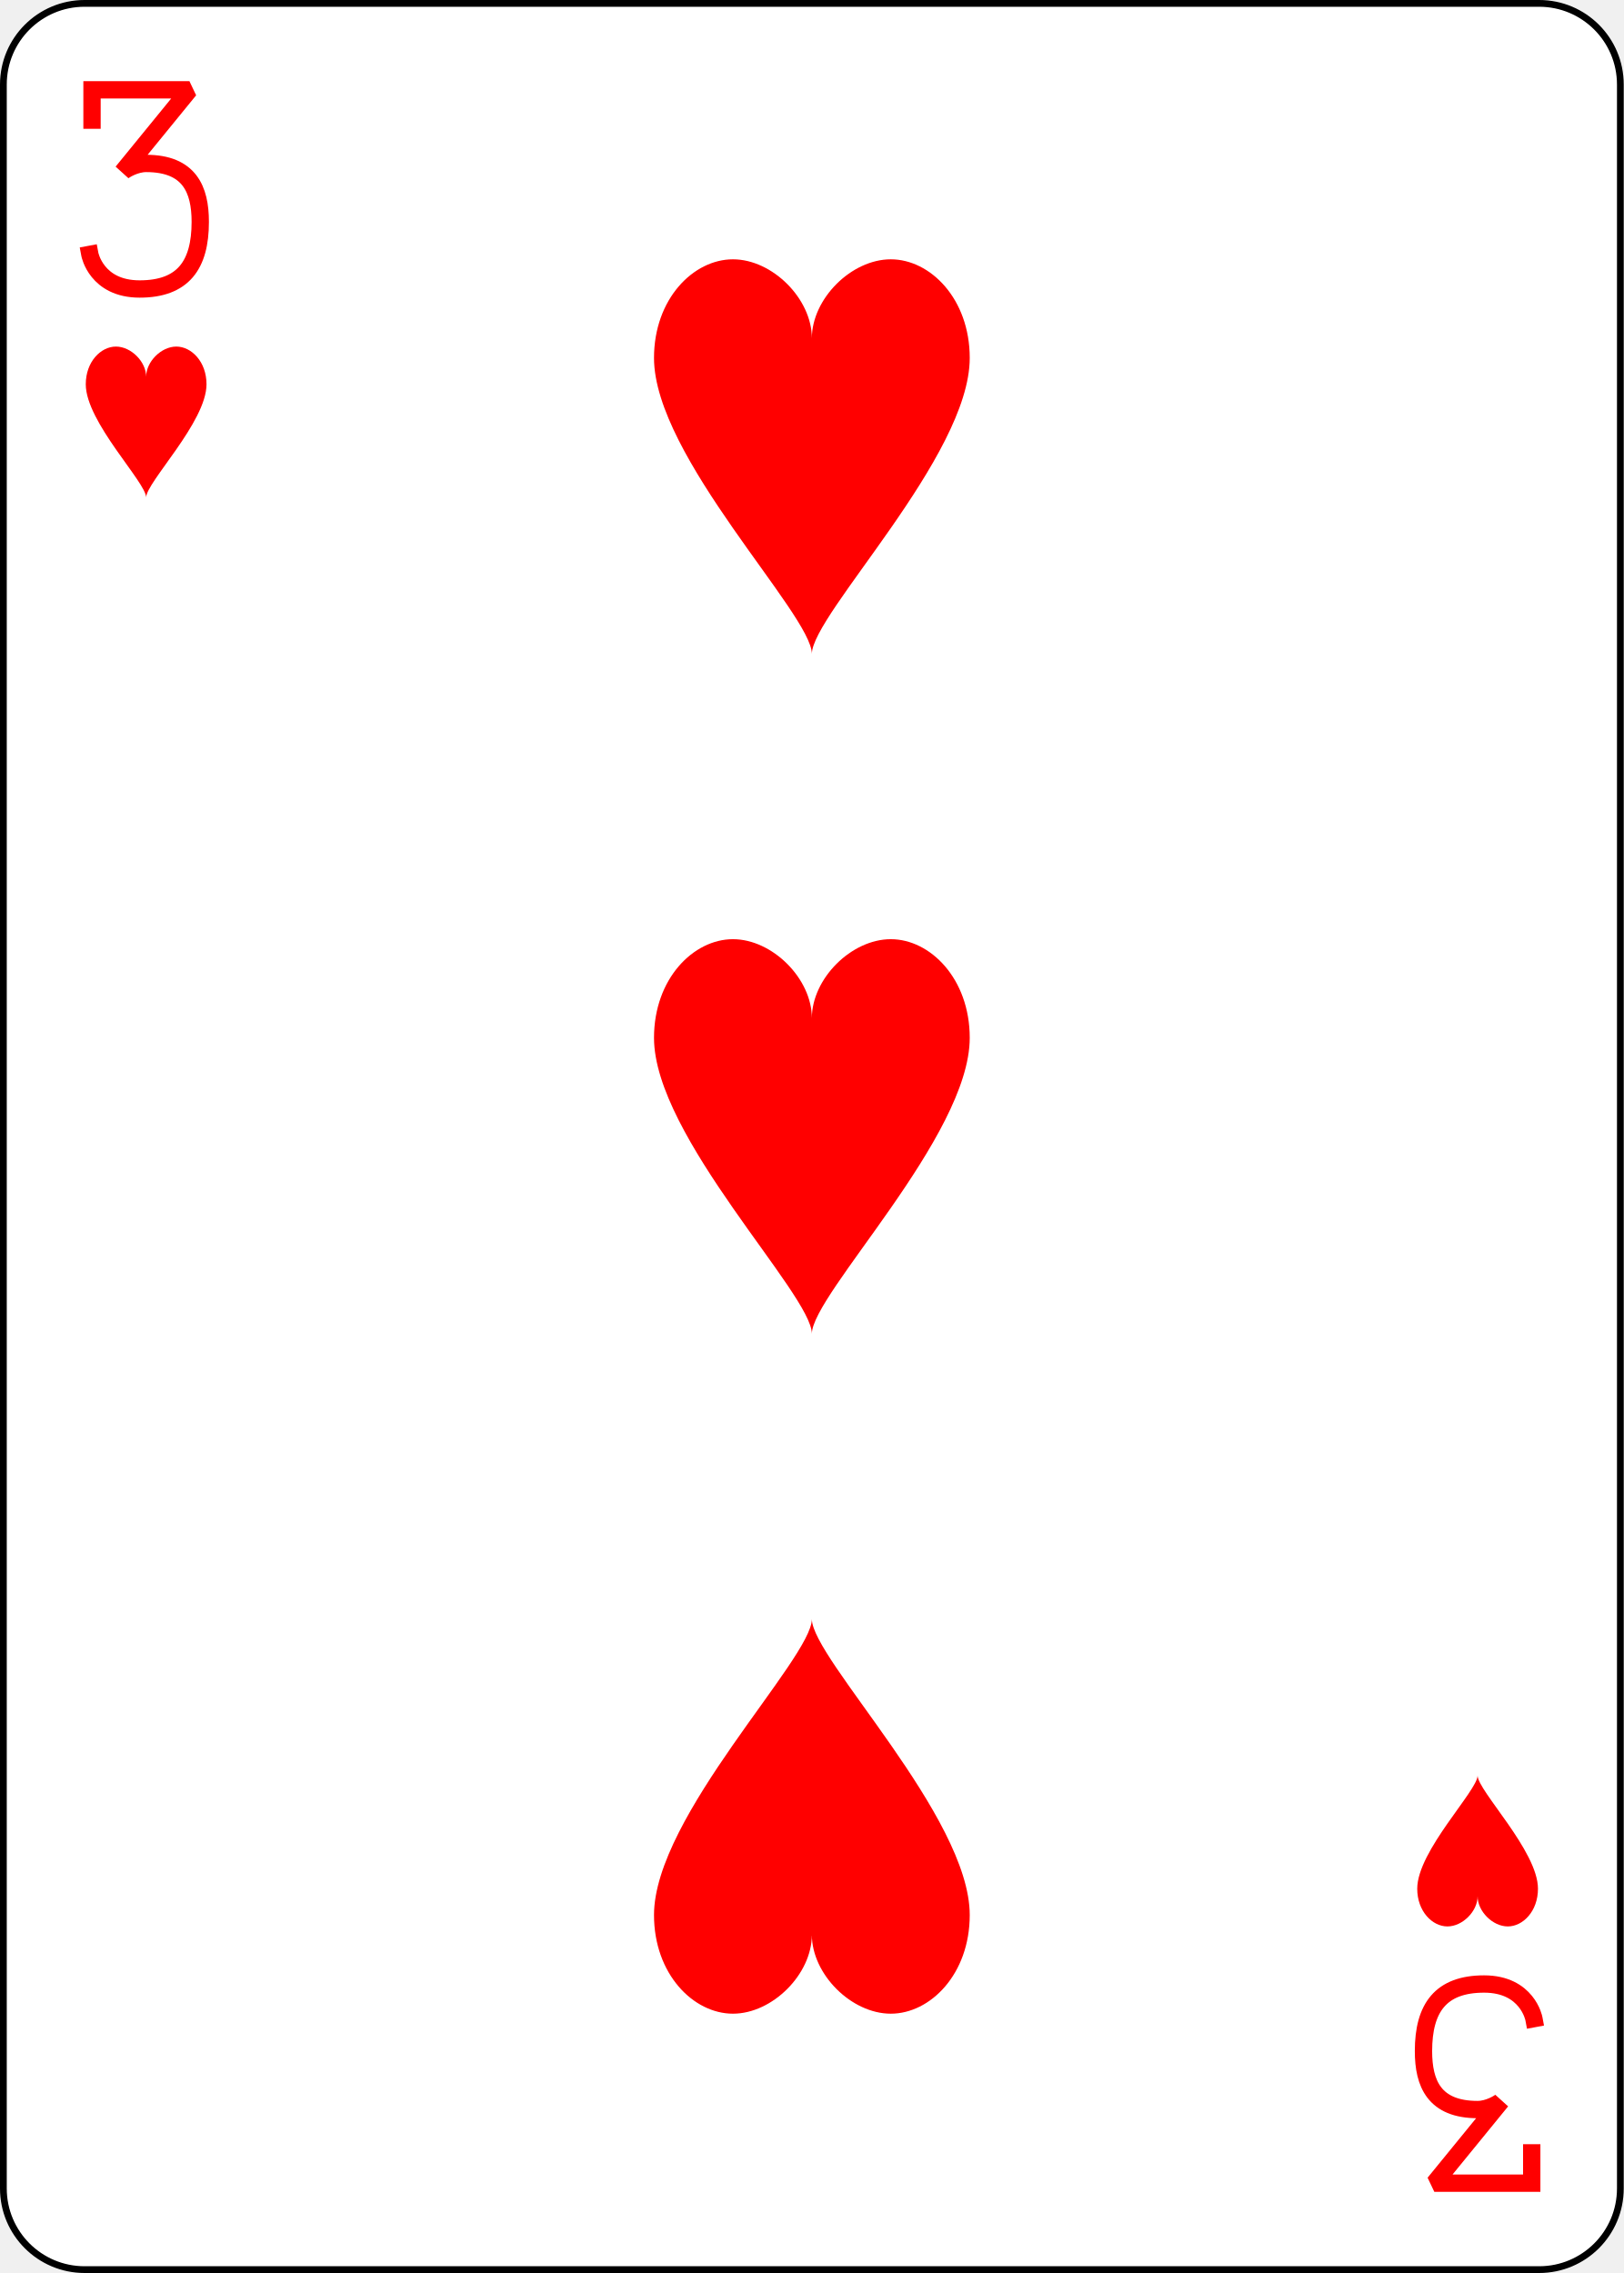
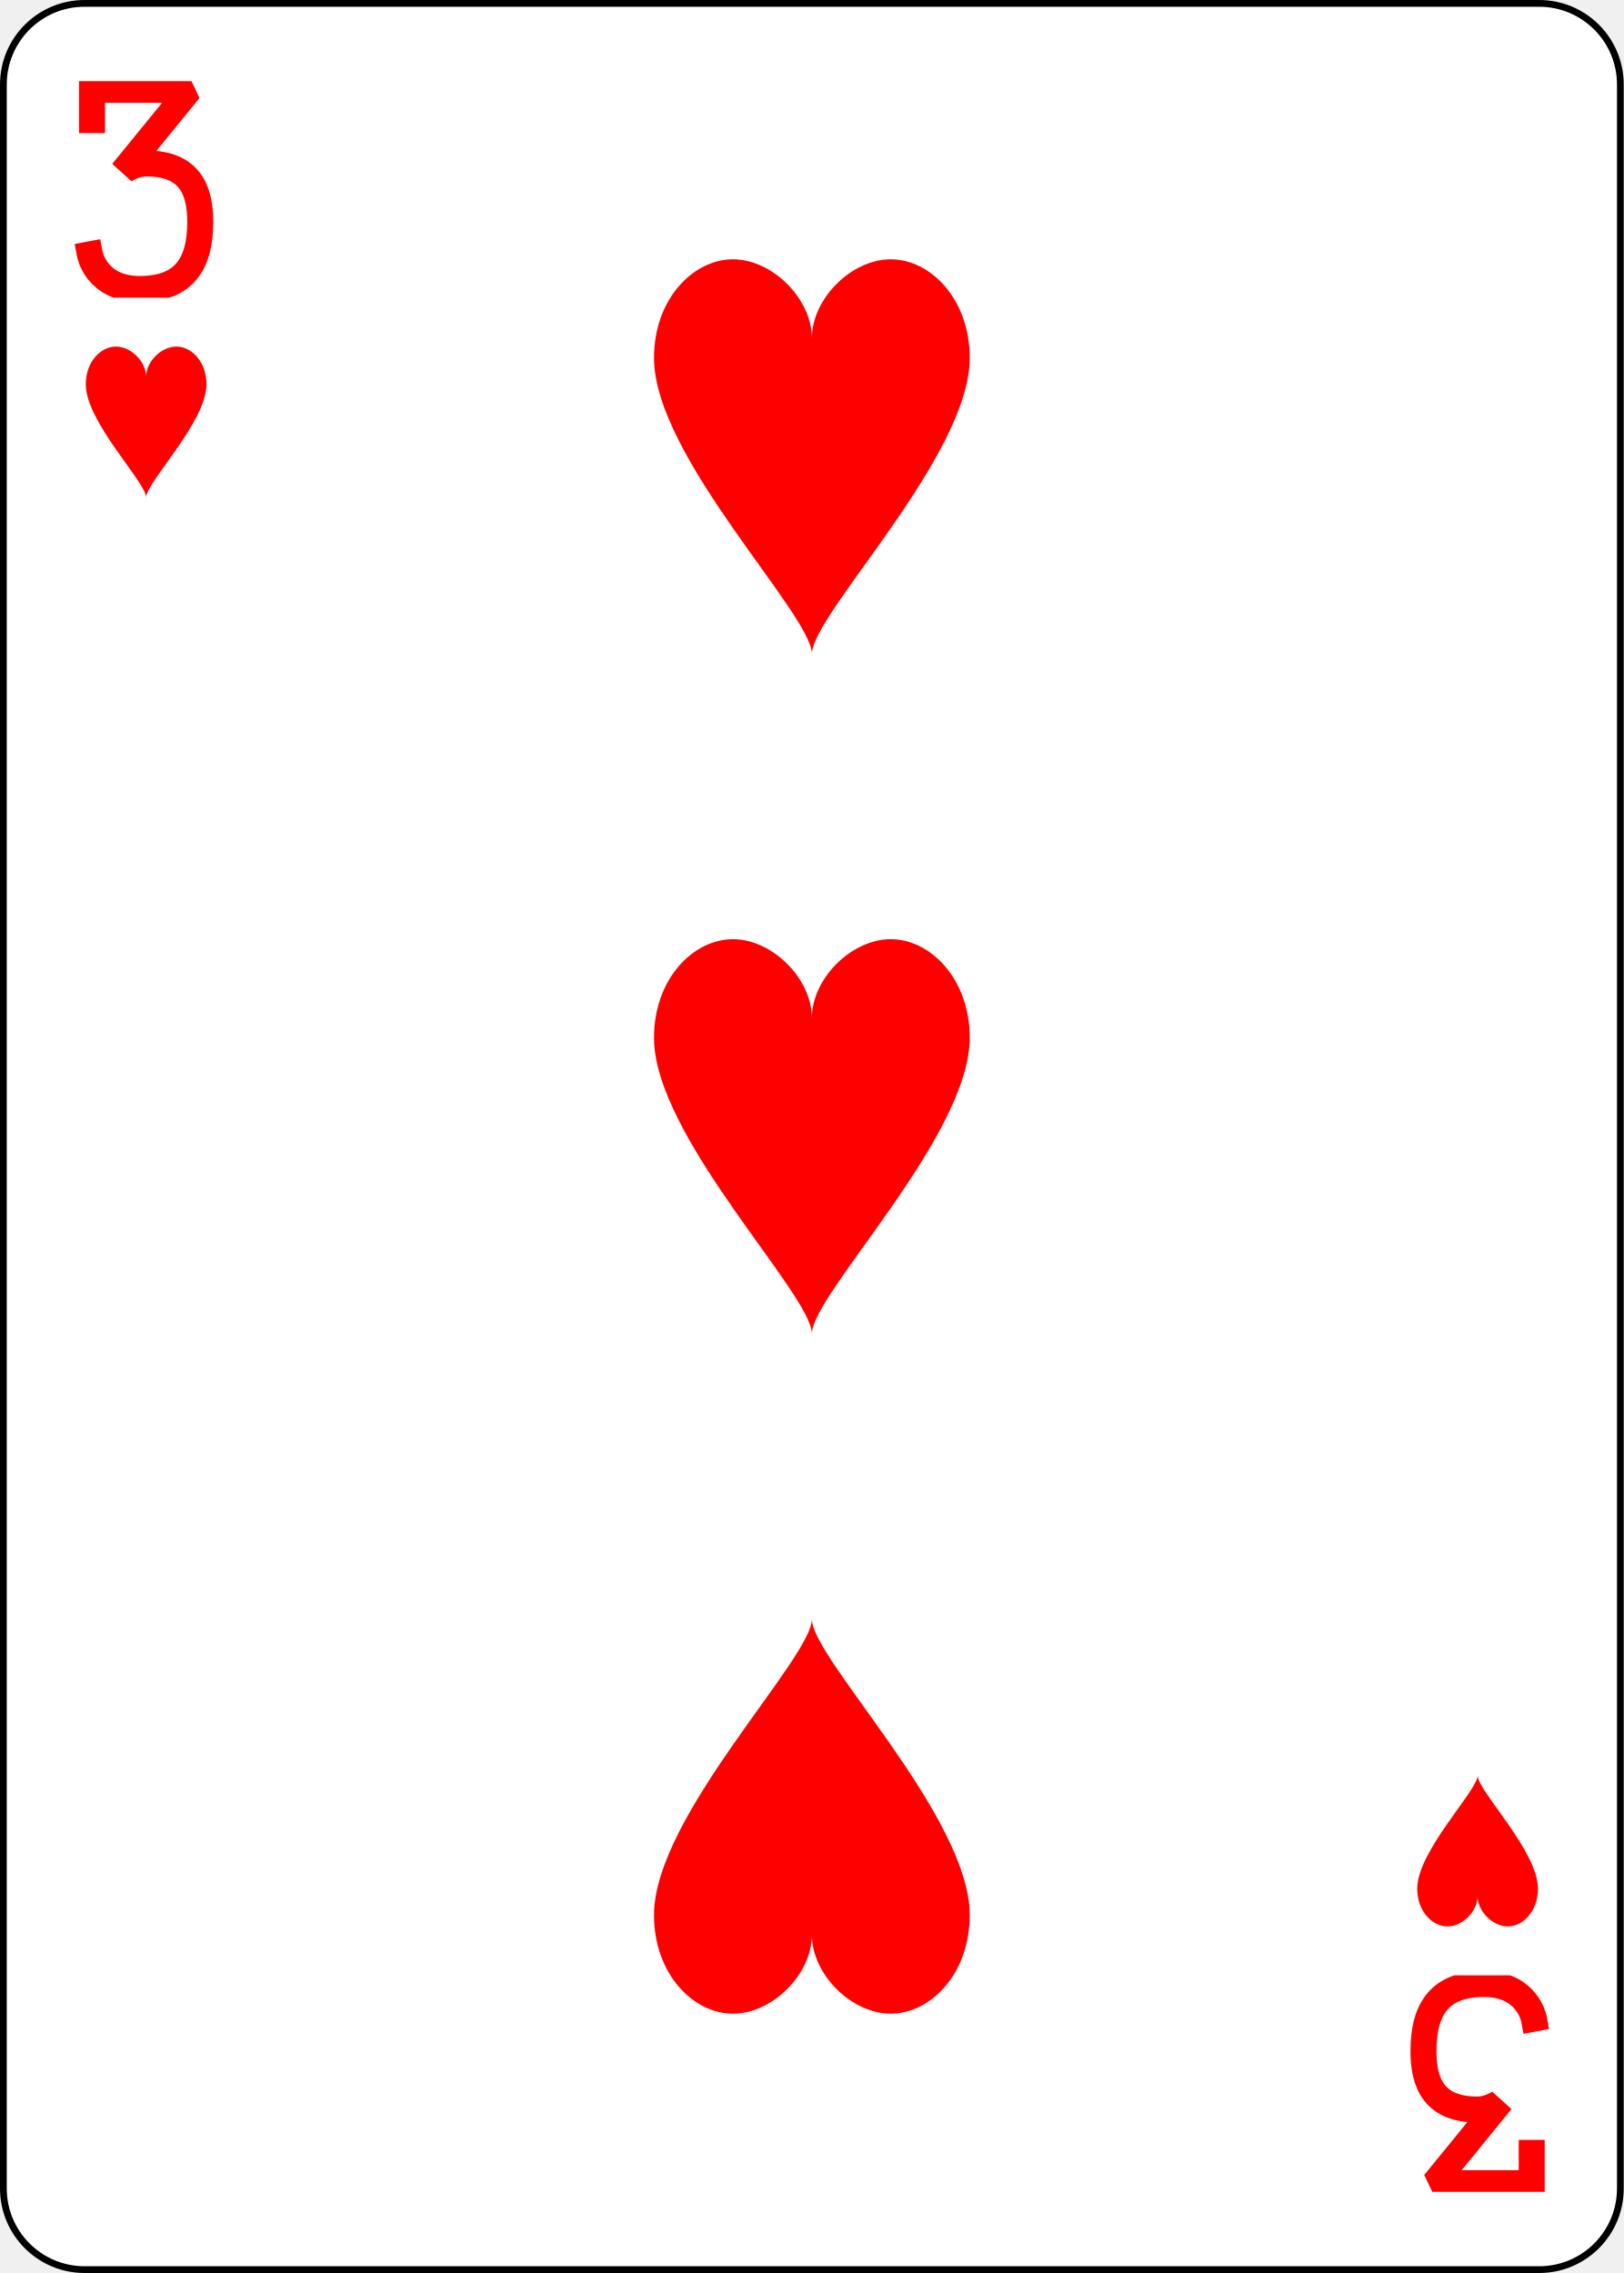
<svg xmlns="http://www.w3.org/2000/svg" xmlns:xlink="http://www.w3.org/1999/xlink" width="2.5in" height="3.5in" viewBox="-120 -168 240 336" preserveAspectRatio="none" class="card" face="3H">
  <symbol id="H3" viewBox="-500 -500 1000 1000" preserveAspectRatio="xMinYMid">
-     <path d="M-250 -320L-250 -460L200 -460L-110 -80C-100 -90 -50 -120 0 -120C200 -120 250 0 250 150C250 350 170 460 -30 460C-230 460 -260 300 -260 300" stroke="red" stroke-width="80" stroke-linecap="square" stroke-miterlimit="1.5" fill="none" />
+     <path d="M-250 -320L-250 -460L200 -460L-110 -80C-100 -90 -50 -120 0 -120C200 -120 250 0 250 150C250 350 170 460 -30 460C-230 460 -260 300 -260 300" stroke="red" stroke-width="120" stroke-linecap="square" stroke-miterlimit="1.5" fill="none" />
  </symbol>
  <symbol id="H" viewBox="-600 -600 1200 1200" preserveAspectRatio="xMinYMid">
    <path d="M0 -300C0 -400 100 -500 200 -500C300 -500 400 -400 400 -250C400 0 0 400 0 500C0 400 -400 0 -400 -250C-400 -400 -300 -500 -200 -500C-100 -500 0 -400 -0 -300Z" fill="red" />
  </symbol>
  <rect width="239" height="335" x="-119.5" y="-167.5" rx="12" ry="12" fill="white" stroke="black" />
  <use xlink:href="#H" height="70" width="70" x="-35" y="-35" />
  <use xlink:href="#H3" height="32" width="32" x="-114.4" y="-156" />
  <use xlink:href="#H" height="26.769" width="26.769" x="-111.784" y="-119" />
  <use xlink:href="#H" height="70" width="70" x="-35" y="-135.501" />
  <g transform="rotate(180)">
    <use xlink:href="#H3" height="32" width="32" x="-114.4" y="-156" />
    <use xlink:href="#H" height="26.769" width="26.769" x="-111.784" y="-119" />
    <use xlink:href="#H" height="70" width="70" x="-35" y="-135.501" />
  </g>
</svg>
